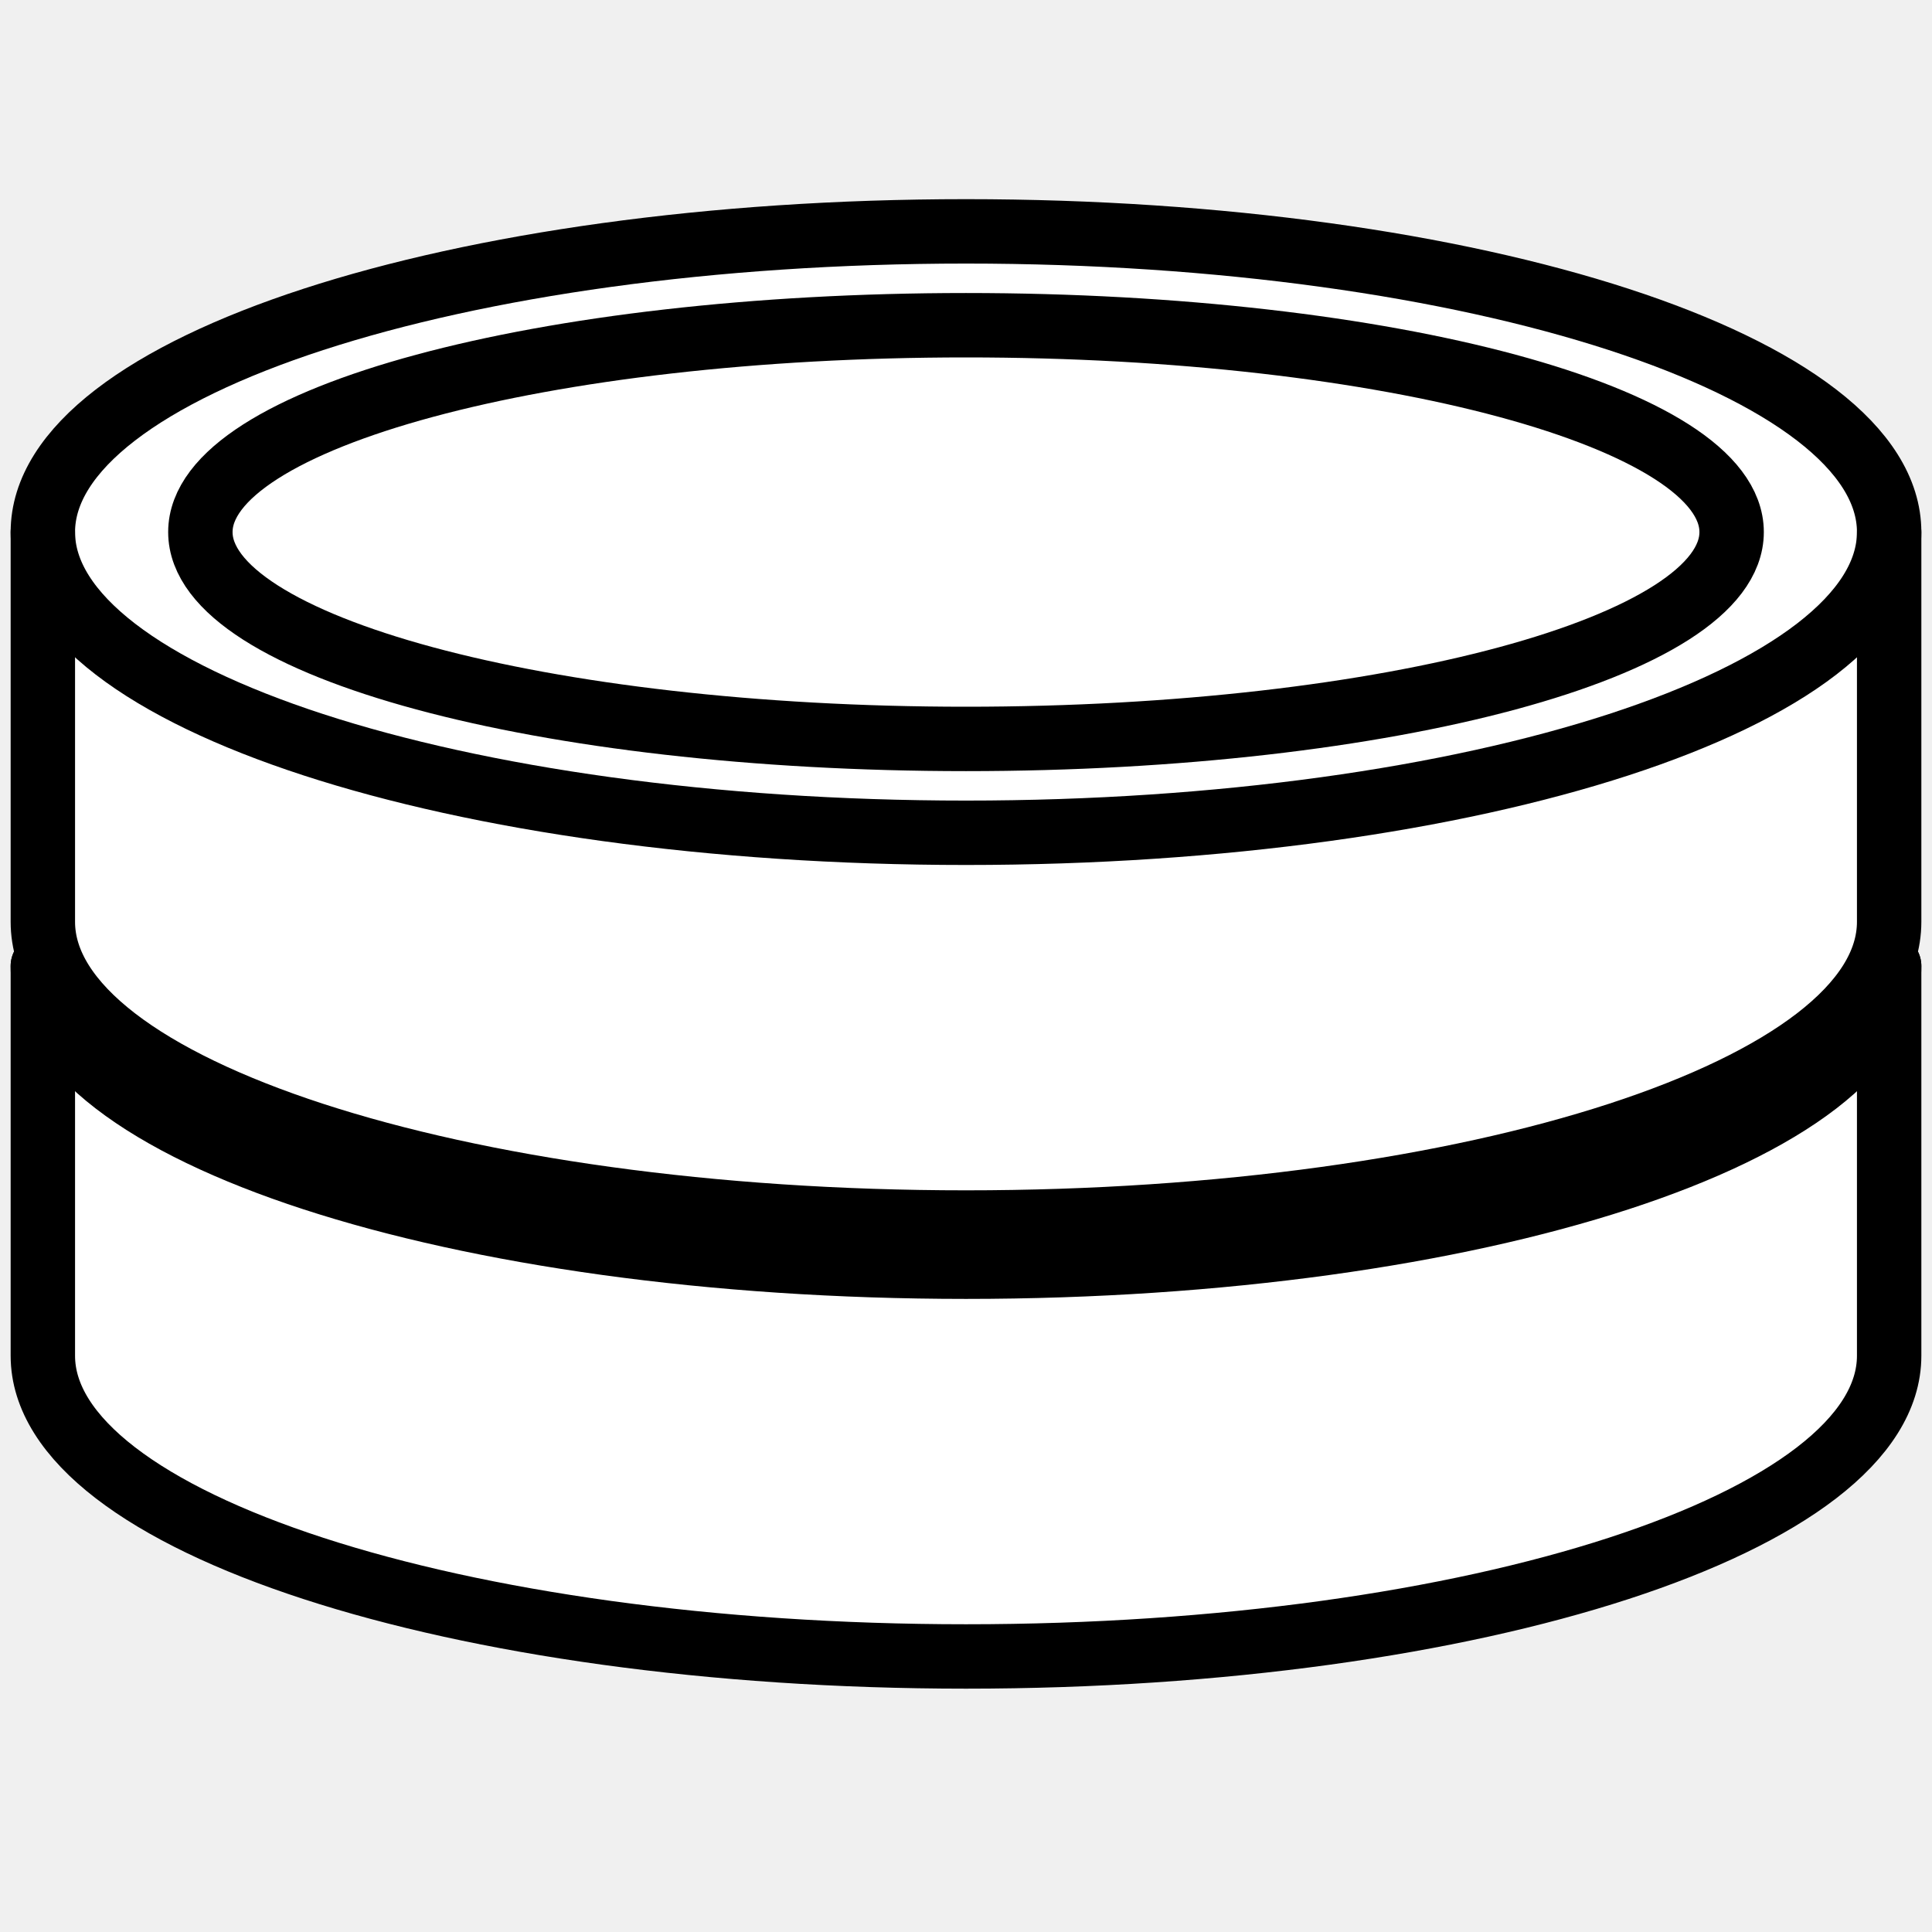
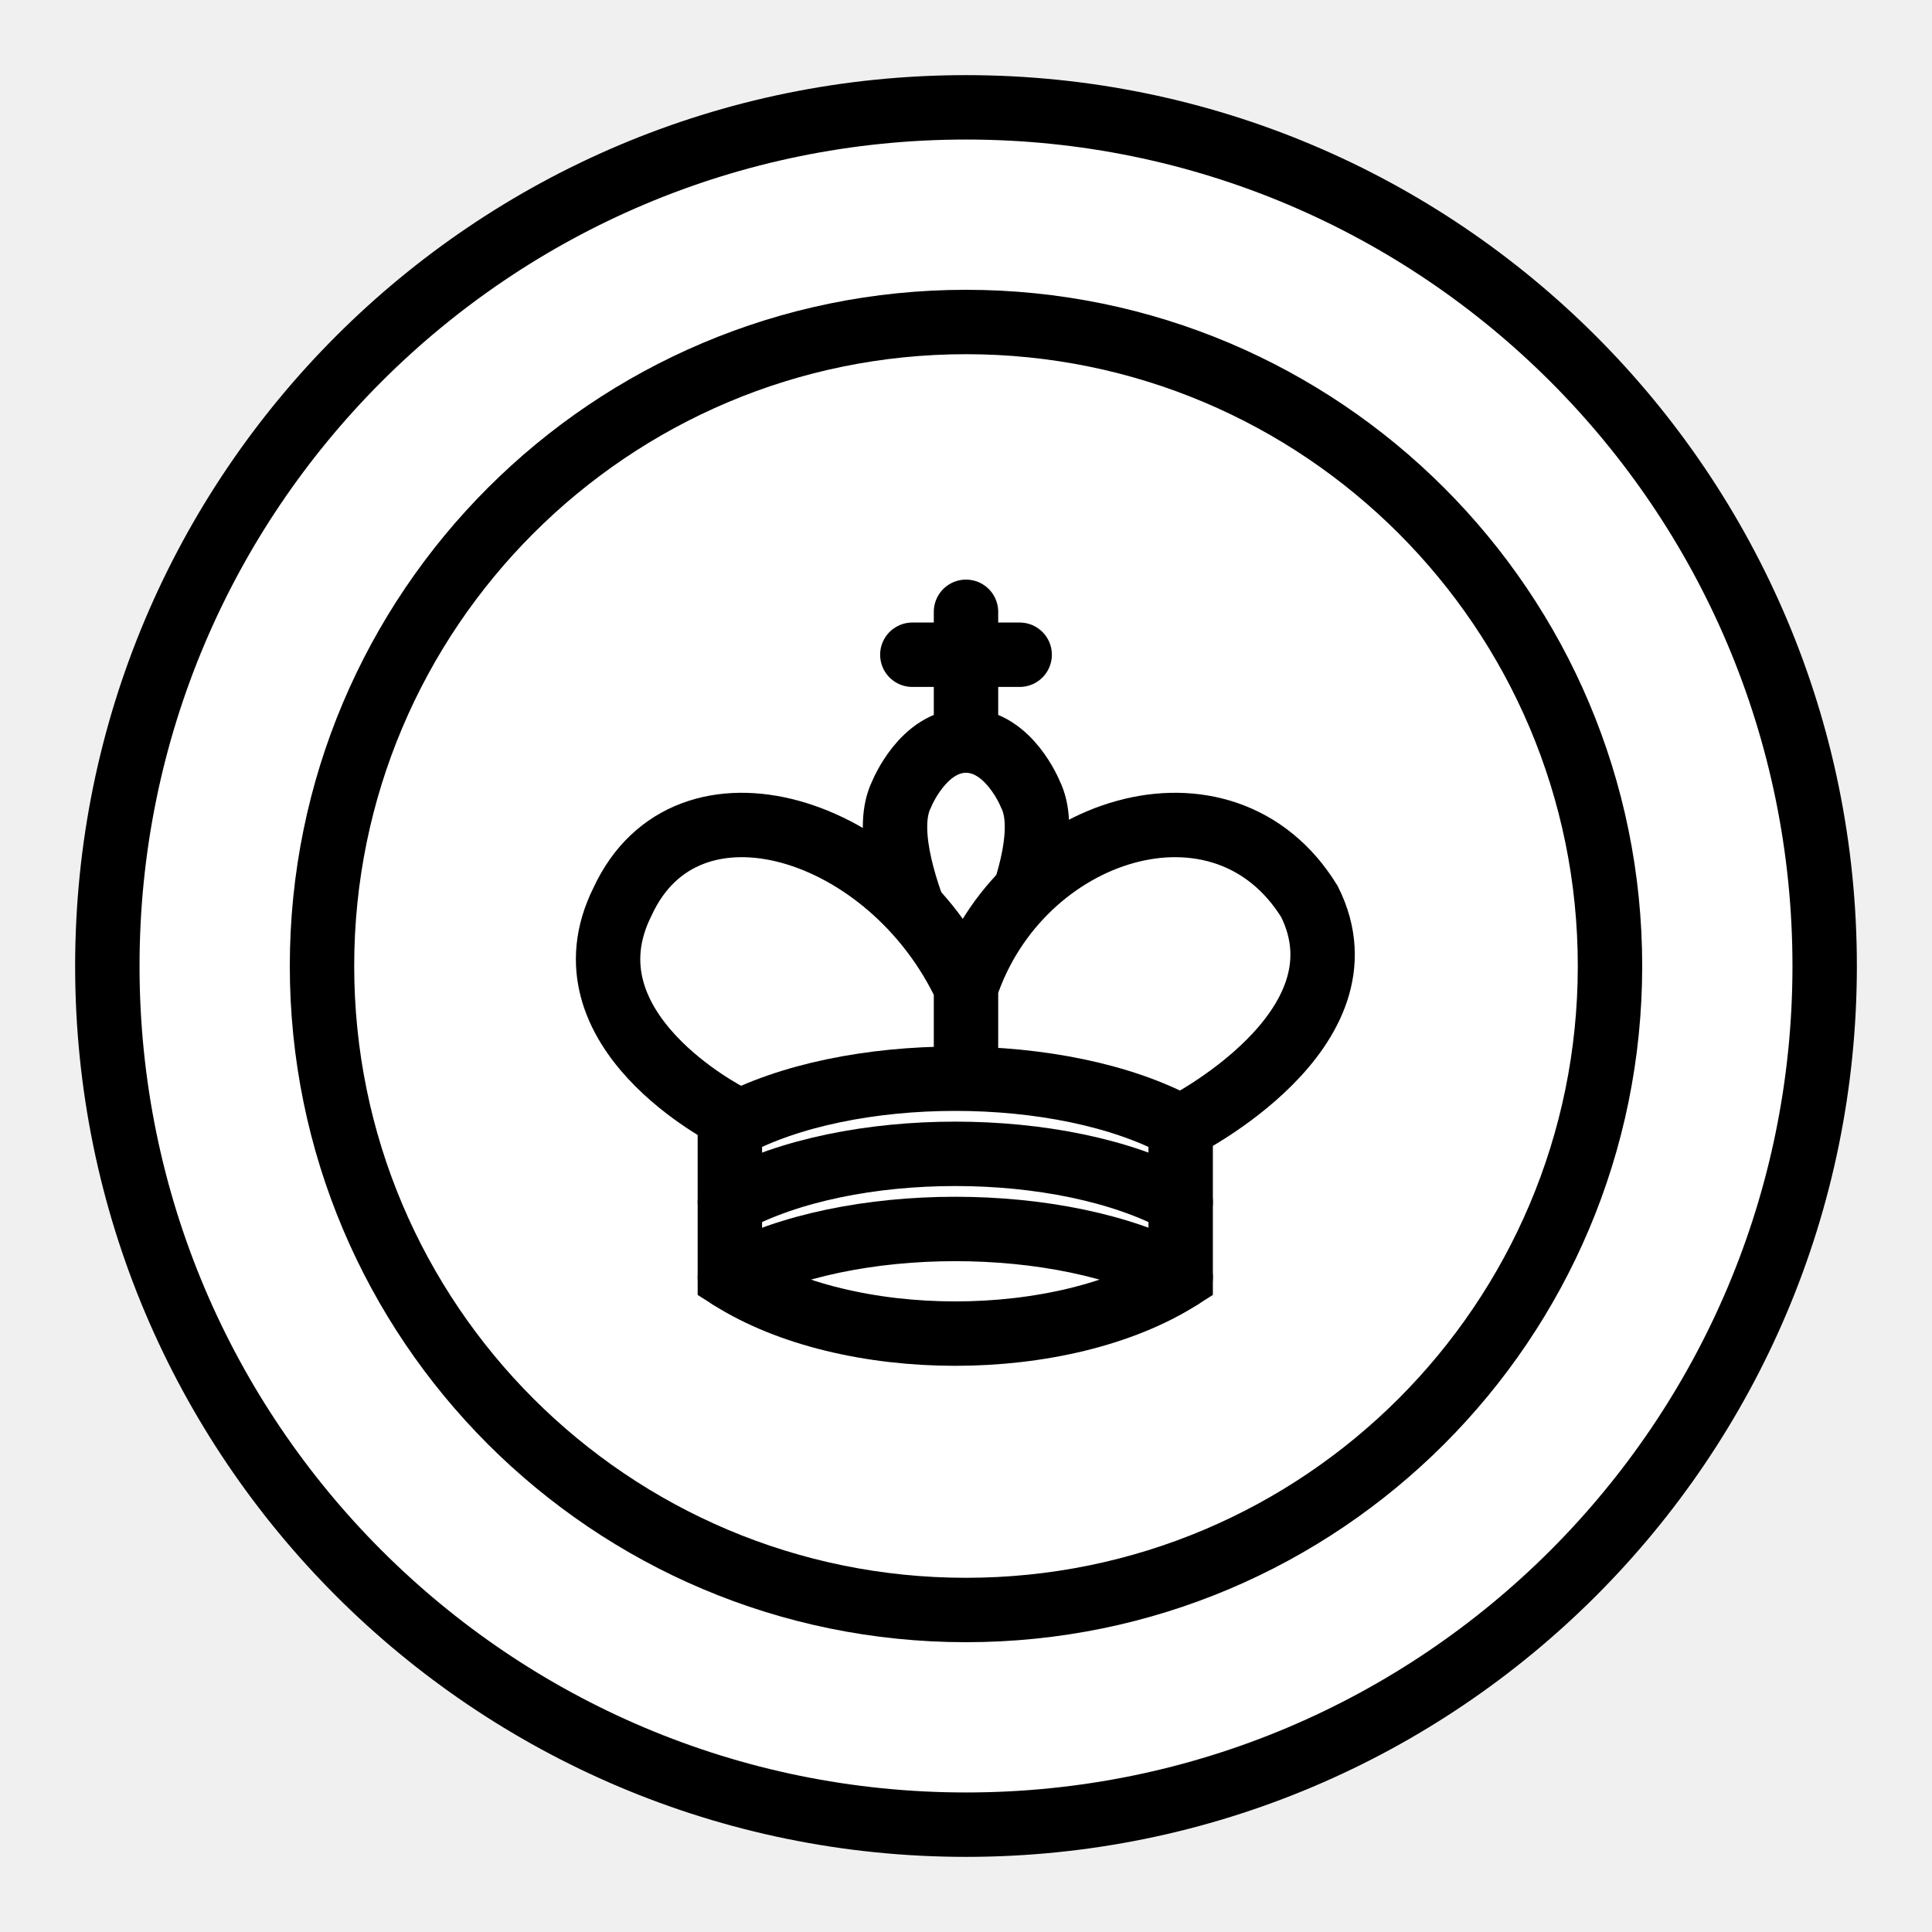
<svg xmlns="http://www.w3.org/2000/svg" width="45" height="45">
-   <g style="fill: white;               stroke: black;               stroke-width: 1.5;               stroke-linecap: round;">
-     <path d="m 44.002,22.5 v 9.078 c 0,3.868 -9.627,7.004 -21.502,7.004 -11.875,0 -21.502,-3.136 -21.502,-7.004 l 1.2e-6,-9.078" />
-     <path d="m 0.998,22.5 c 1.02e-6,3.868 9.627,7.004 21.502,7.004 11.875,0 21.502,-3.136 21.502,-7.004" />
-     <path d="m 44.002,12.393 v 9.078 c 0,3.868 -9.627,7.004 -21.502,7.004 -11.875,0 -21.502,-3.136 -21.502,-7.004 l 1.2e-6,-9.078 m 0,0 c -6e-7,-3.868 9.627,-7.004 21.502,-7.004 11.875,0 21.502,3.136 21.502,7.004" />
-     <path d="m 40.333,12.393 c -2e-6,2.661 -7.984,4.818 -17.833,4.818 -9.849,0 -17.833,-2.157 -17.833,-4.818 m 0,0 c -1e-6,-2.661 7.984,-4.818 17.833,-4.818 9.849,0 17.833,2.157 17.833,4.818" />
-     <path d="m 0.998,12.393 c 1.1e-6,3.868 9.627,7.004 21.502,7.004 11.875,0 21.502,-3.136 21.502,-7.004" style="fill: none" />
+   <g style="fill: white;               stroke: black;">
+     <g style="stroke-width: 1.5">
+       <ellipse cx="22.5" cy="22.5" rx="20" ry="20" />
+       <ellipse cx="22.5" cy="22.5" rx="15" ry="15" />
+     </g>
+     <g style="stroke-width: 3;                   stroke-linecap: round;" transform="translate(11.25 11.25)                       scale(0.5 0.5)">
+       <path d="M 22.5,11.63 L 22.5,6" />
+       <path d="M 20,8 L 25,8" />
+       <path d="M 22.5,25 C 22.5,25 27,17.5 25.5,14.5 C 25.5,14.5 24.5,12 22.5,12 C 20.5,12 19.5,14.5 19.5,14.5 C 18,17.5 22.5,25 22.5,25" />
+       <path d="M 11.5,37 C 17,40.5 27,40.5 32.5,37 L 32.5,30 C 32.5,30 41.5,25.5 38.5,19.5 C 34.5,13 25,16 22.5,23.5 L 22.5,27 L 22.5,23.5 C 19,16 9.5,13 6.5,19.5 C 3.5,25.5 11.5,29.5 11.5,29.5 L 11.5,37 z" />
+       <path d="M 11.5,30 C 17,27 27,27 32.5,30" />
+       <path d="M 11.5,33.5 C 17,30.5 27,30.5 32.5,33.5" />
+       <path d="M 11.5,37 C 17,34 27,34 32.5,37" />
+     </g>
  </g>
</svg>
